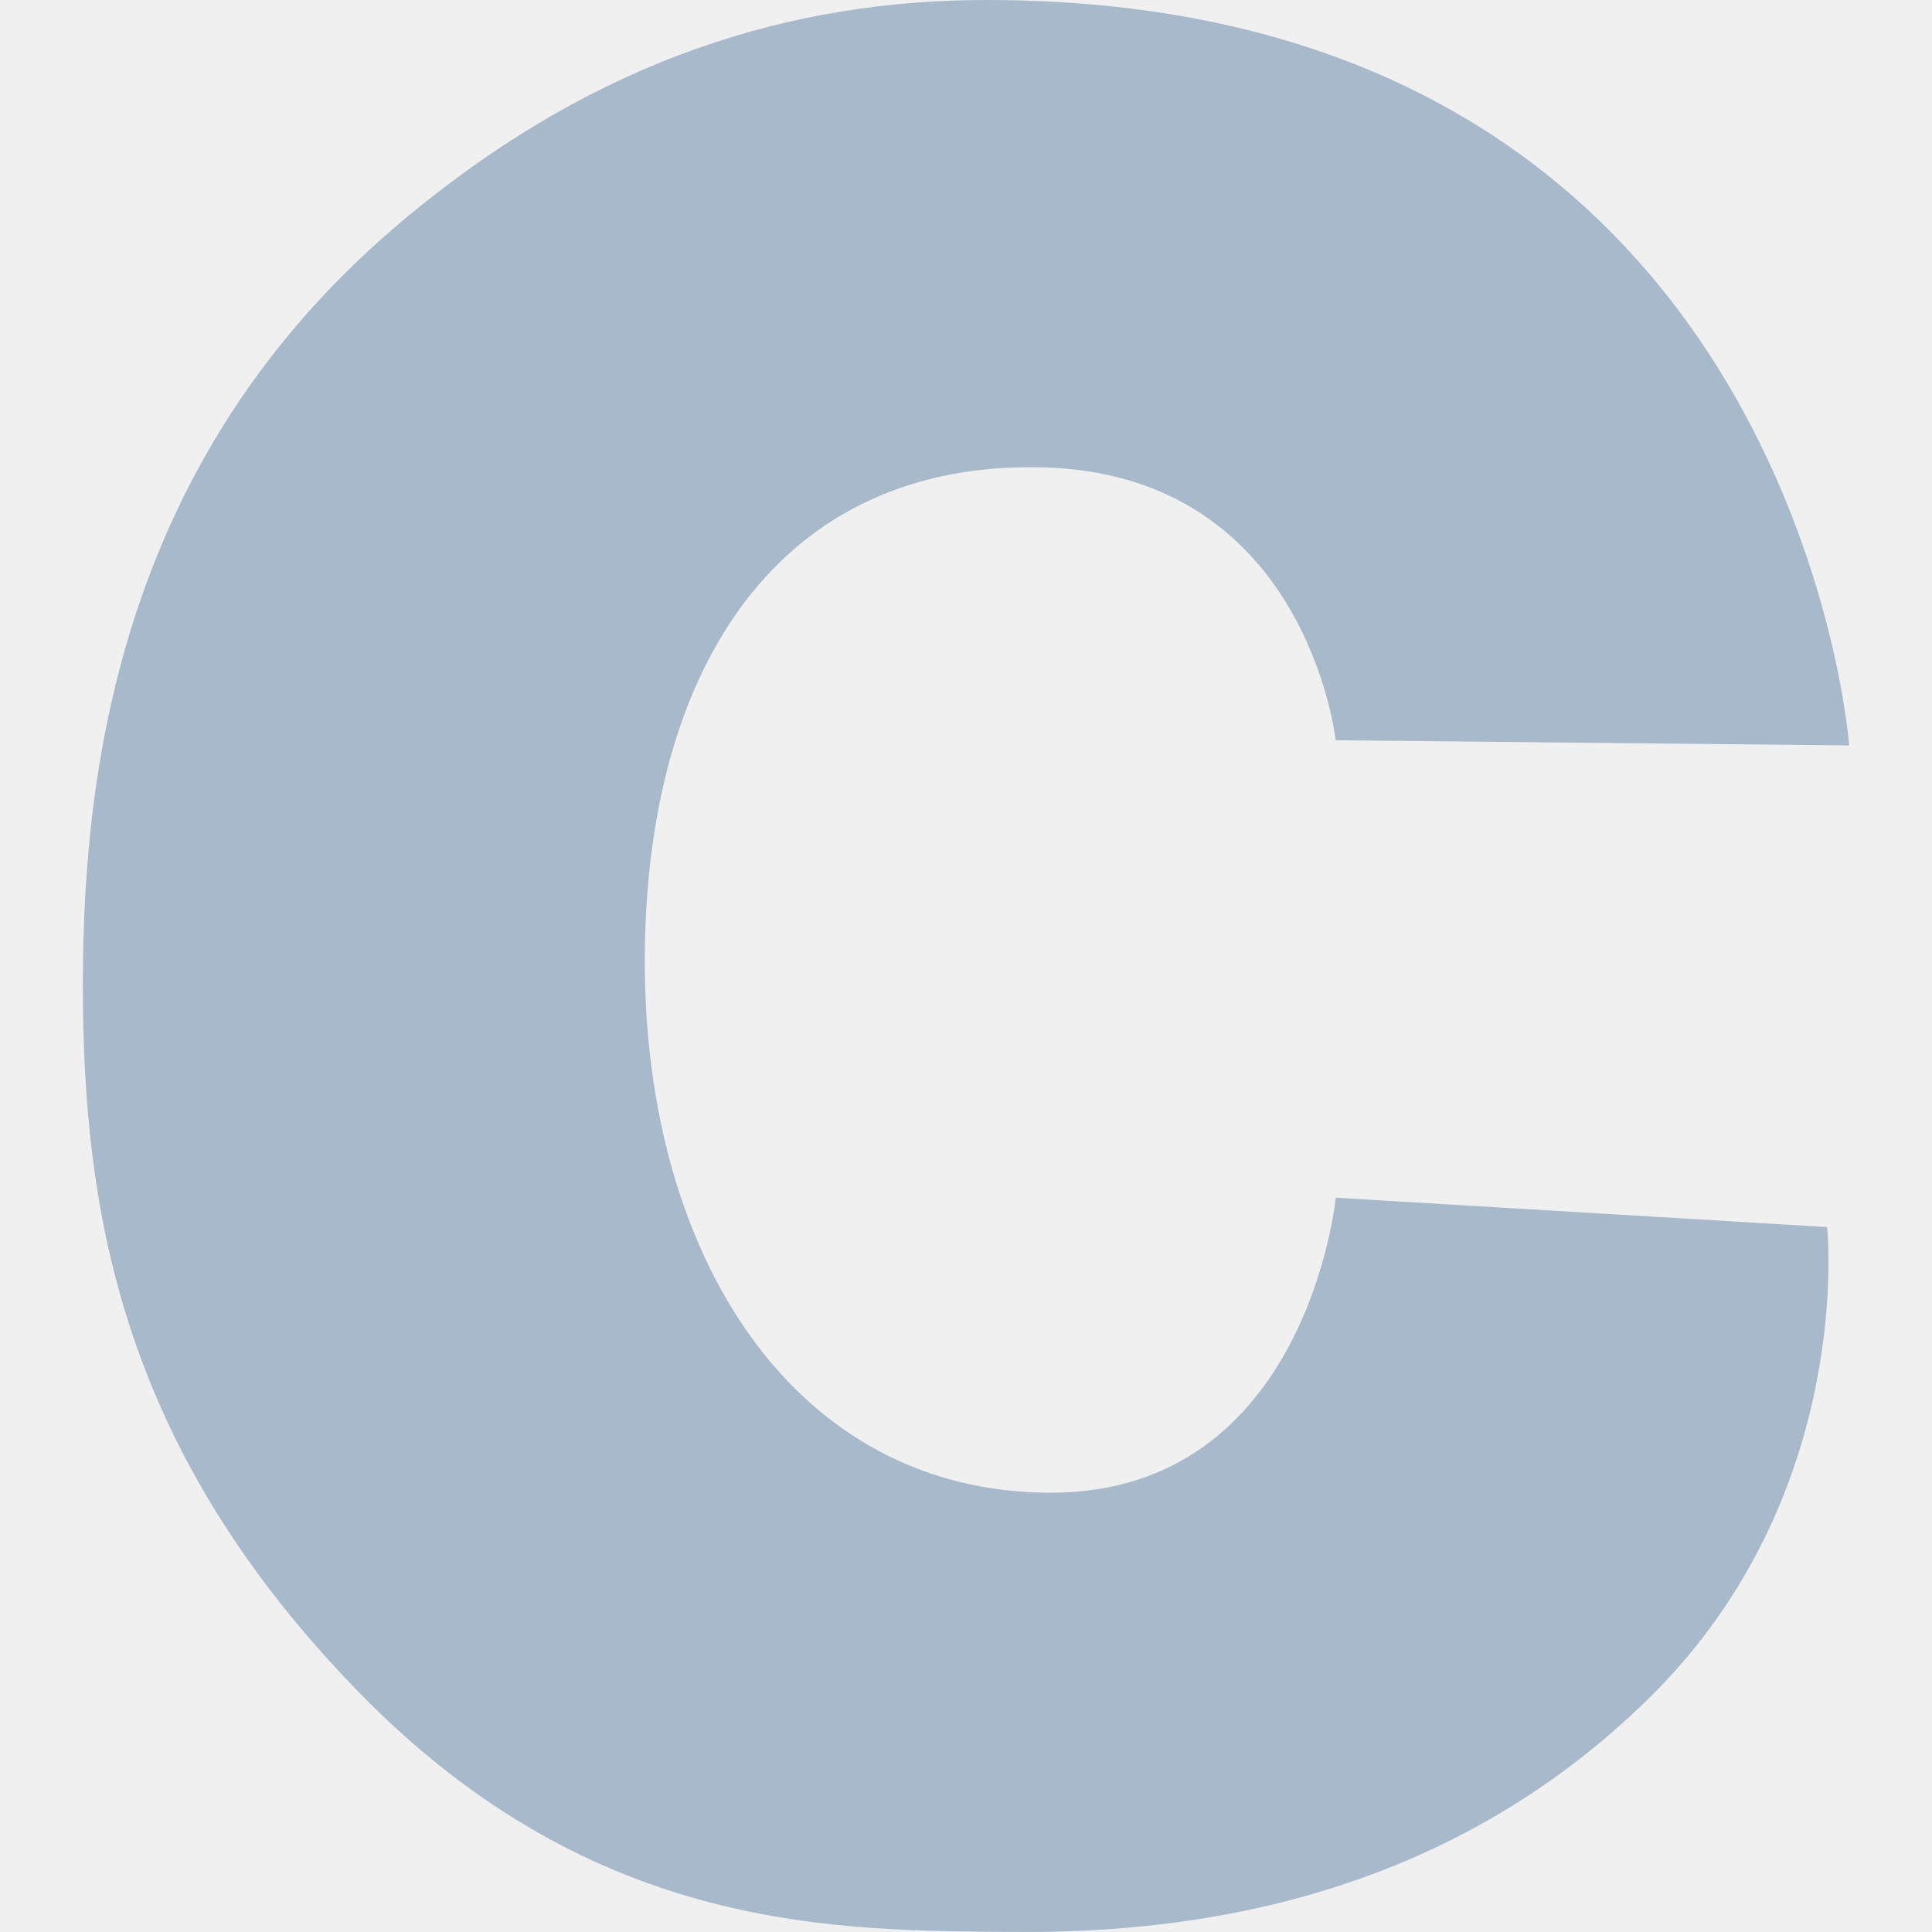
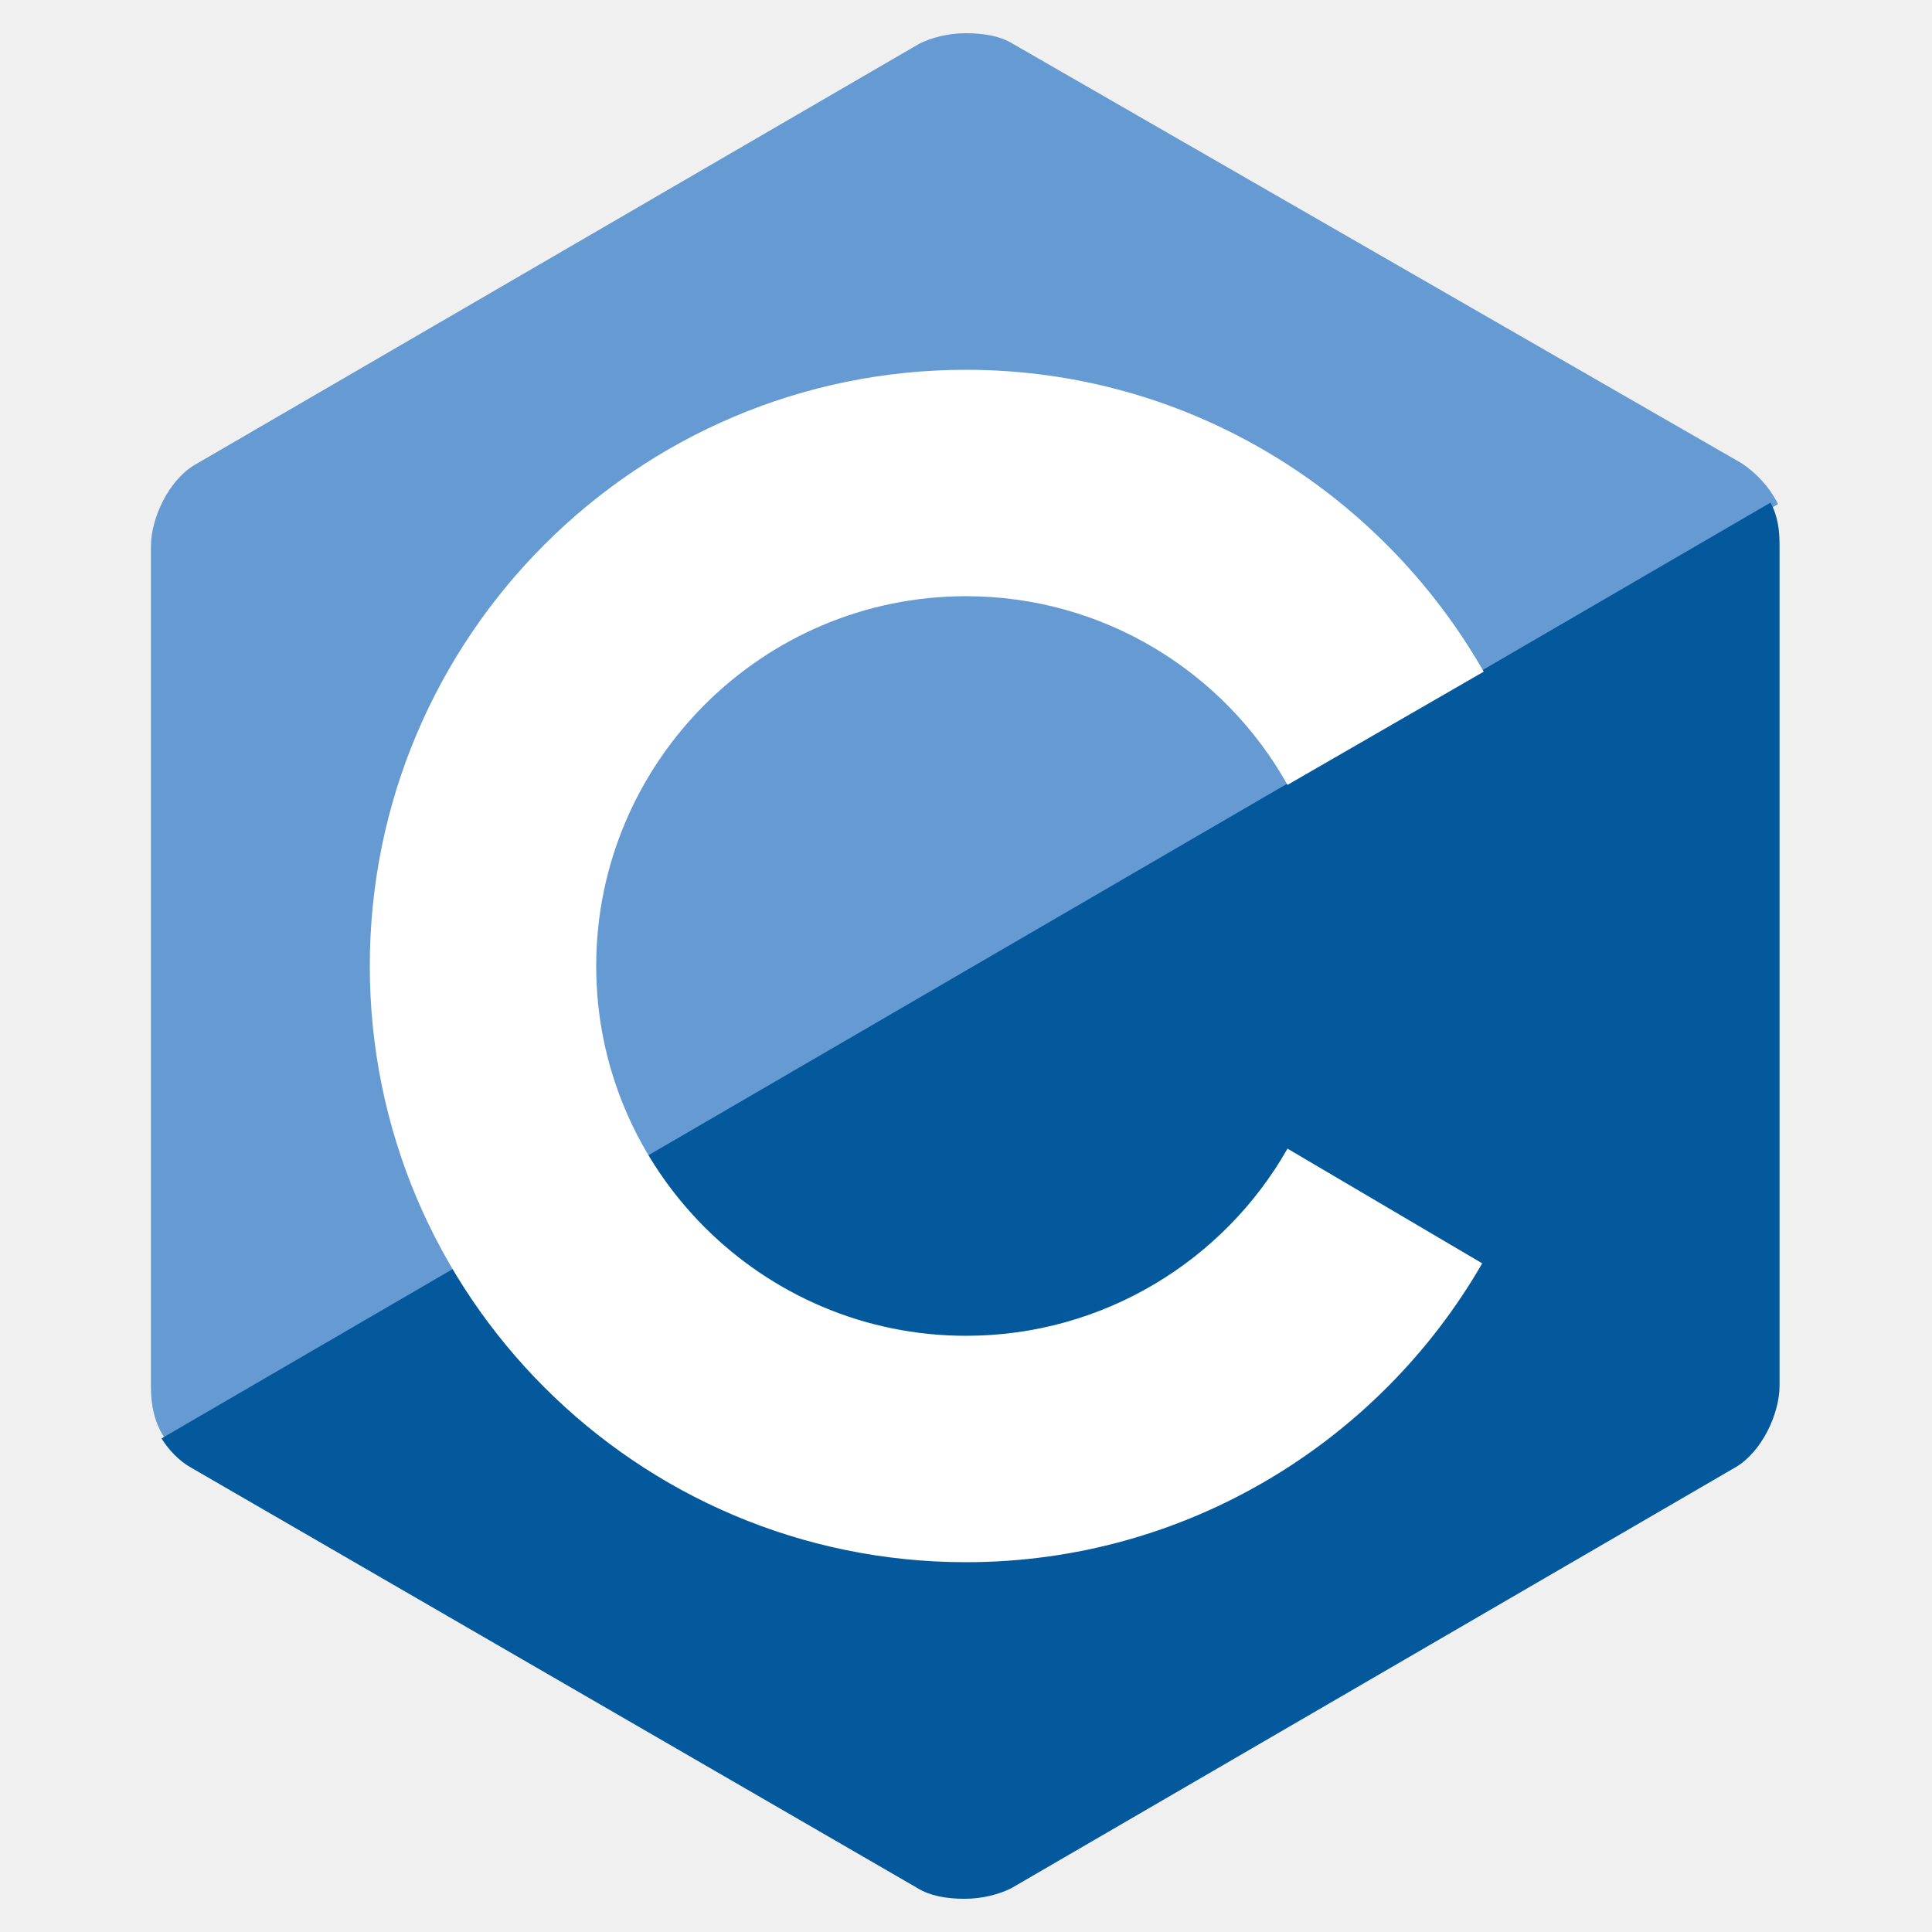
- <svg xmlns="http://www.w3.org/2000/svg" fill="#A8B9CC" role="img" viewBox="0 0 24 24">
-   <path d="M16.592 9.196s-.354-3.298-3.627-3.39c-3.274-.09-4.955 2.474-4.955 6.14 0 3.665 1.858 6.597 5.045 6.597 3.184 0 3.538-3.665 3.538-3.665l6.104.365s.36 3.31-2.196 5.836c-2.552 2.524-5.69 2.937-7.876 2.92-2.19-.017-5.226.034-8.16-2.97-2.938-3.01-3.436-5.93-3.436-8.8 0-2.87.556-6.67 4.047-9.55C7.444.72 9.849 0 12.254 0c10.042 0 10.717 9.26 10.717 9.26z" />
+ <svg xmlns="http://www.w3.org/2000/svg" viewBox="0 0 128 128">
+   <path fill="#659AD3" d="M115.4 30.7L67.1 2.9c-.8-.5-1.9-.7-3.1-.7-1.2 0-2.3.3-3.1.7l-48 27.9c-1.7 1-2.9 3.5-2.9 5.4v55.7c0 1.1.2 2.4 1 3.5l106.8-62c-.6-1.2-1.5-2.1-2.4-2.7z" />
+   <path fill="#03599C" d="M10.7 95.3c.5.8 1.2 1.5 1.9 1.9l48.2 27.9c.8.5 1.9.7 3.1.7 1.2 0 2.3-.3 3.1-.7l48-27.9c1.7-1 2.9-3.5 2.9-5.4V36.1c0-.9-.1-1.9-.6-2.8l-106.6 62z" />
+   <path fill="#fff" d="M85.3 76.1C81.1 83.5 73.1 88.5 64 88.5c-13.5 0-24.5-11-24.5-24.5s11-24.5 24.5-24.5c9.1 0 17.1 5 21.3 12.5l13-7.5c-6.8-11.9-19.6-20-34.3-20-21.8 0-39.5 17.7-39.5 39.5s17.7 39.5 39.5 39.5c14.6 0 27.4-8 34.2-19.8l-12.9-7.6z" />
</svg>
